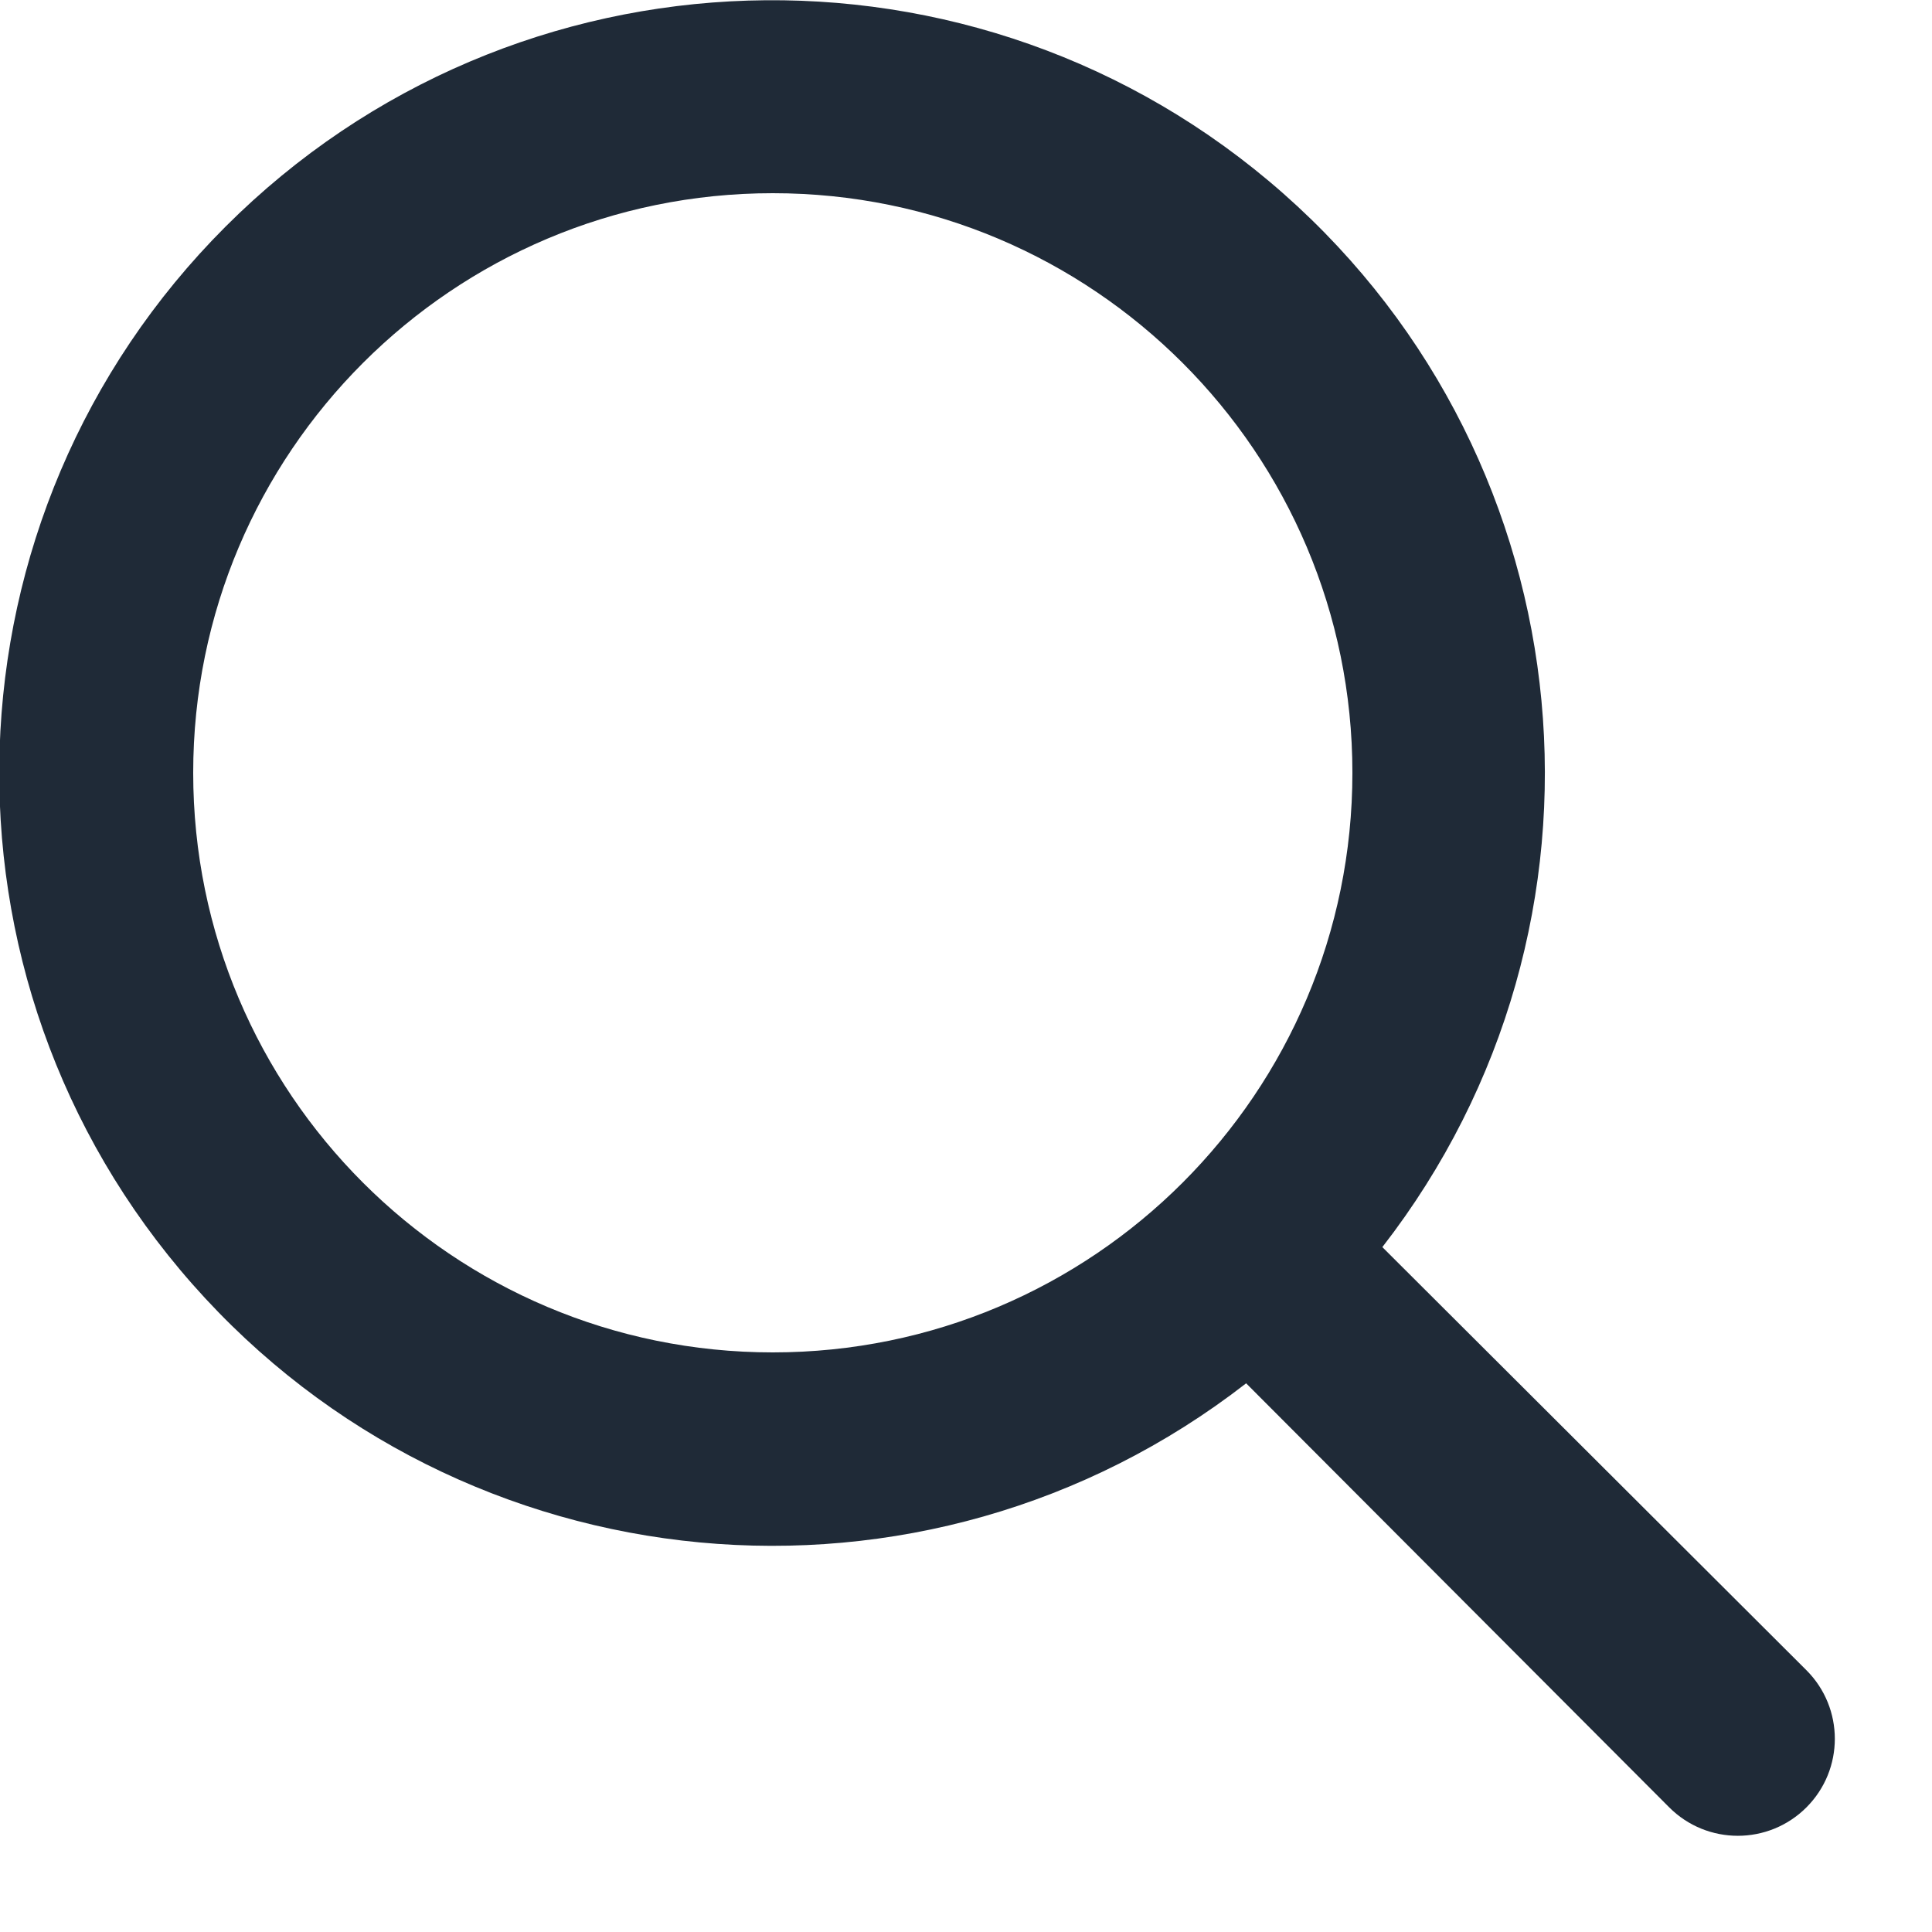
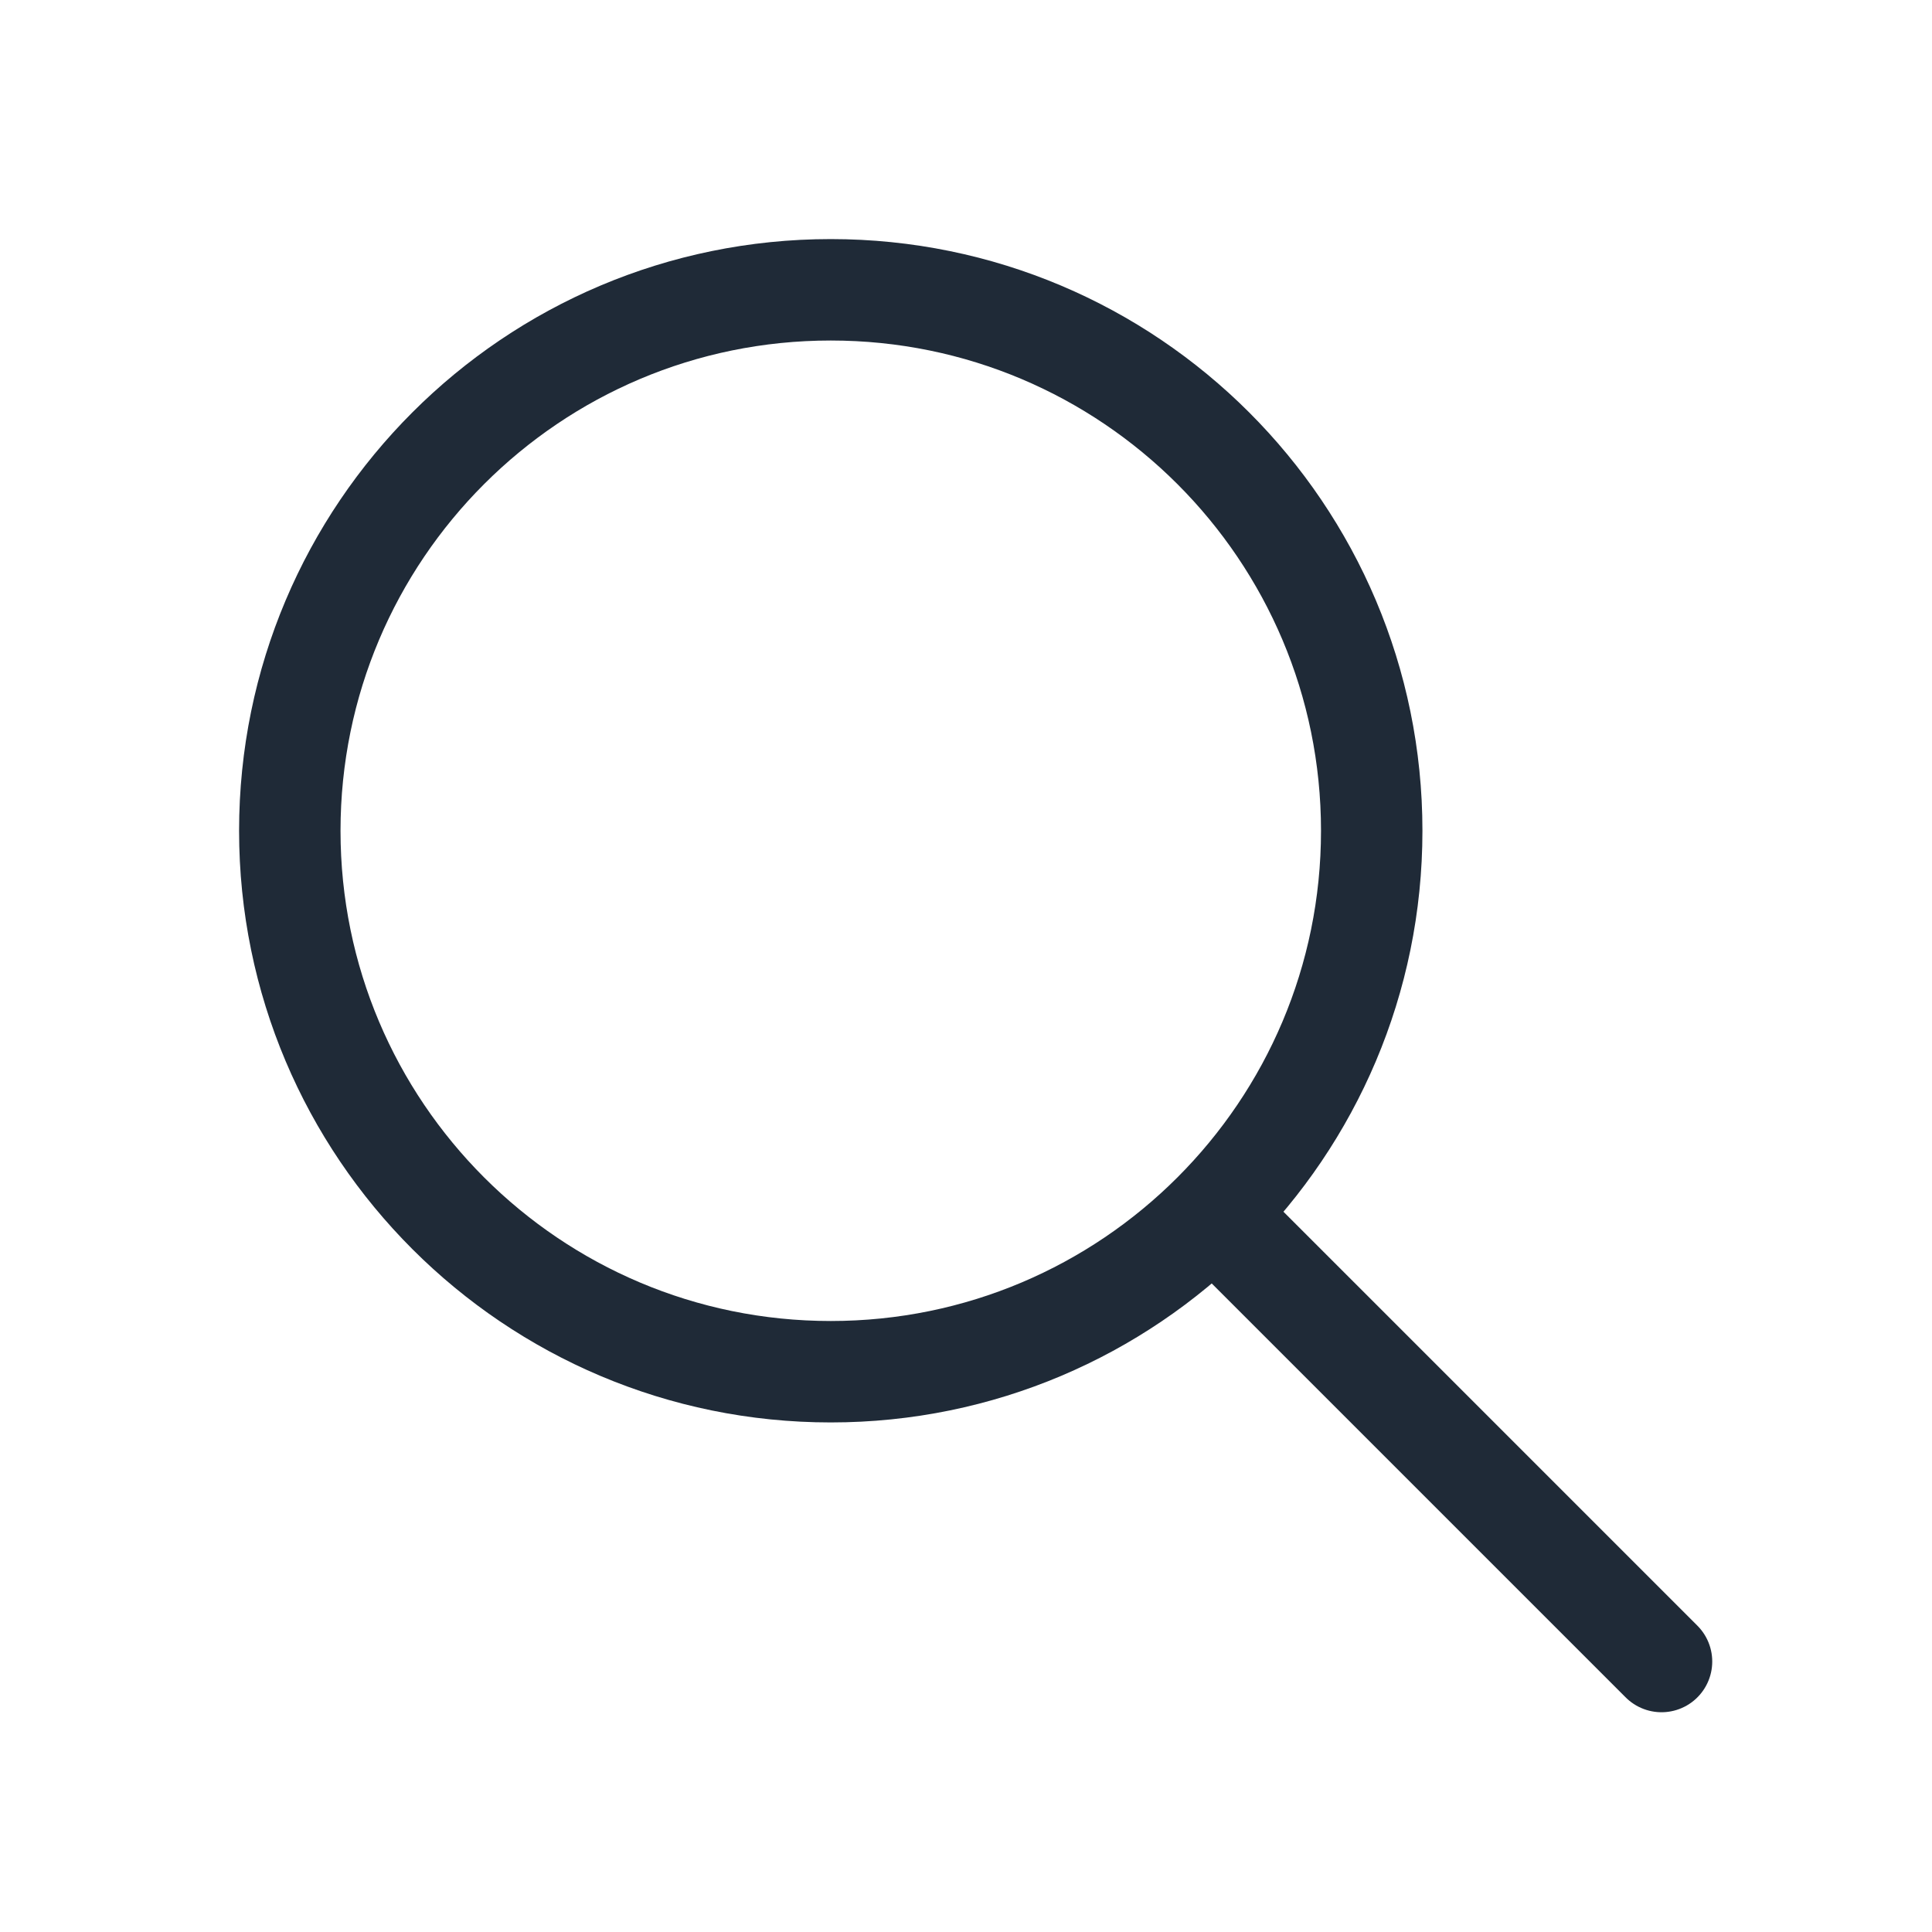
<svg xmlns="http://www.w3.org/2000/svg" width="20" height="20" viewBox="0 0 20 20" fill="none">
-   <path d="M12.9 14.32a8 8 0 1 1 1.41-1.41l4.39 4.38a1 1 0 0 1-1.42 1.42l-4.38-4.39ZM8 14a6 6 0 1 0 0-12 6 6 0 0 0 0 12Z" fill="#1F2A37" />
+   <circle cx="8.6" cy="8.6" r="5.6" stroke="#1F2A37" stroke-width="1.05" />
+   <path d="M12.9 12.9 17.2 17.2" stroke="#1F2A37" stroke-width="1.05" stroke-linecap="round" />
</svg>
